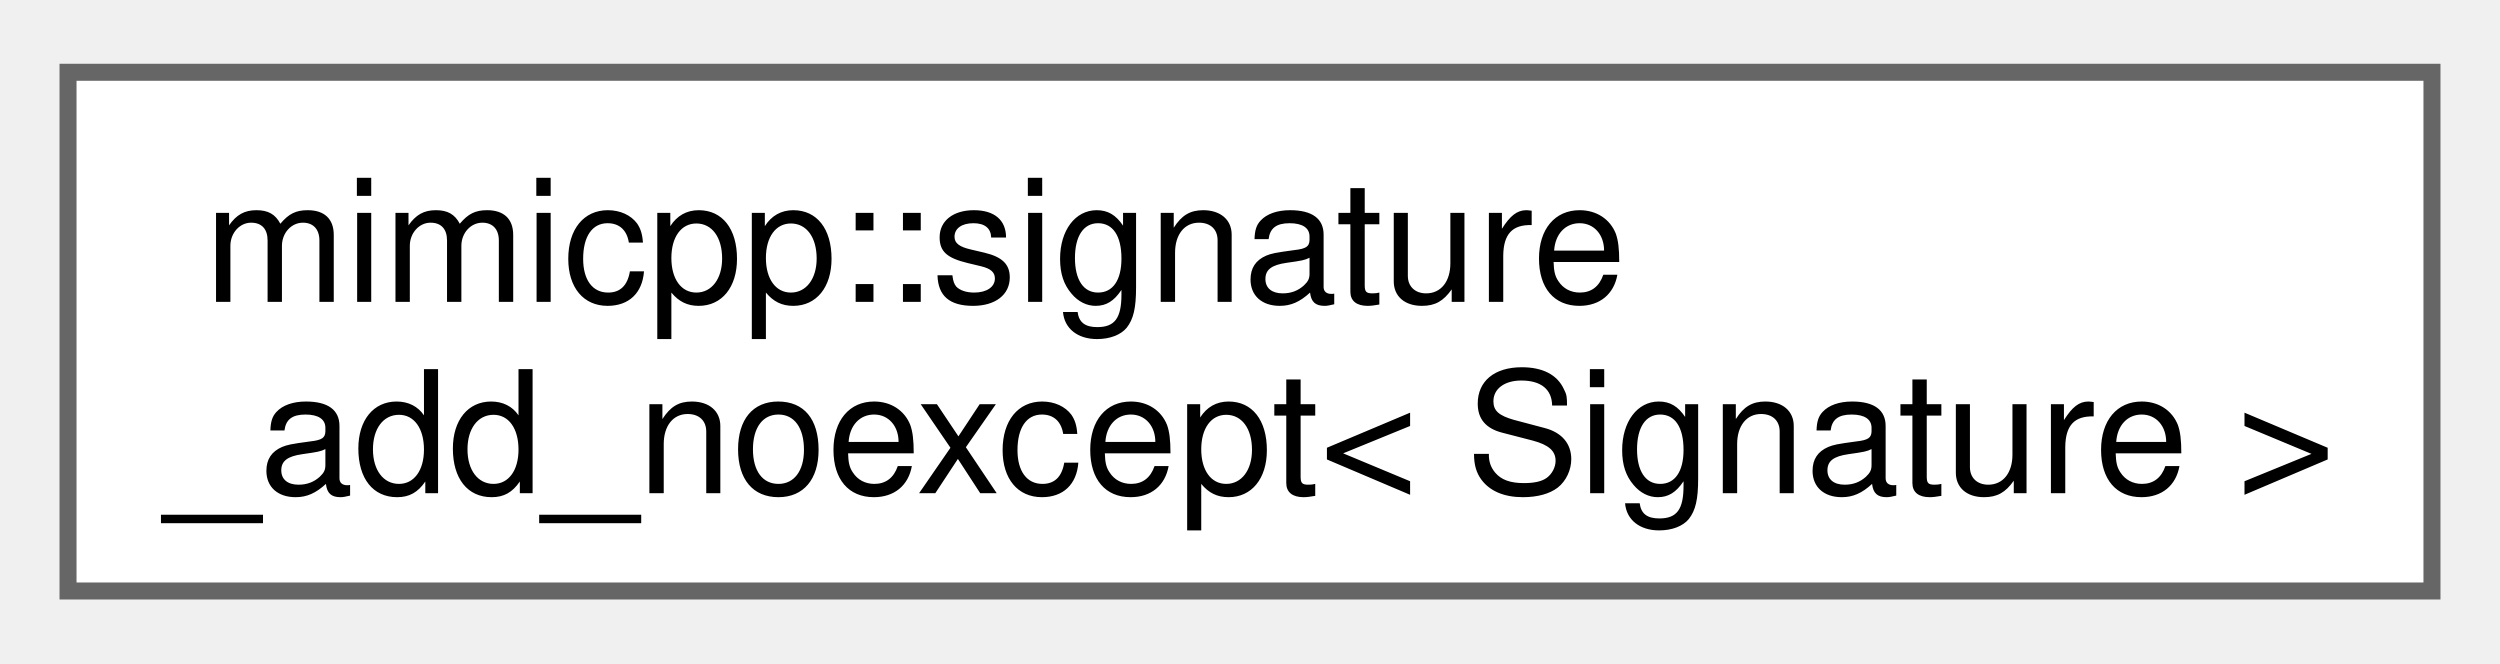
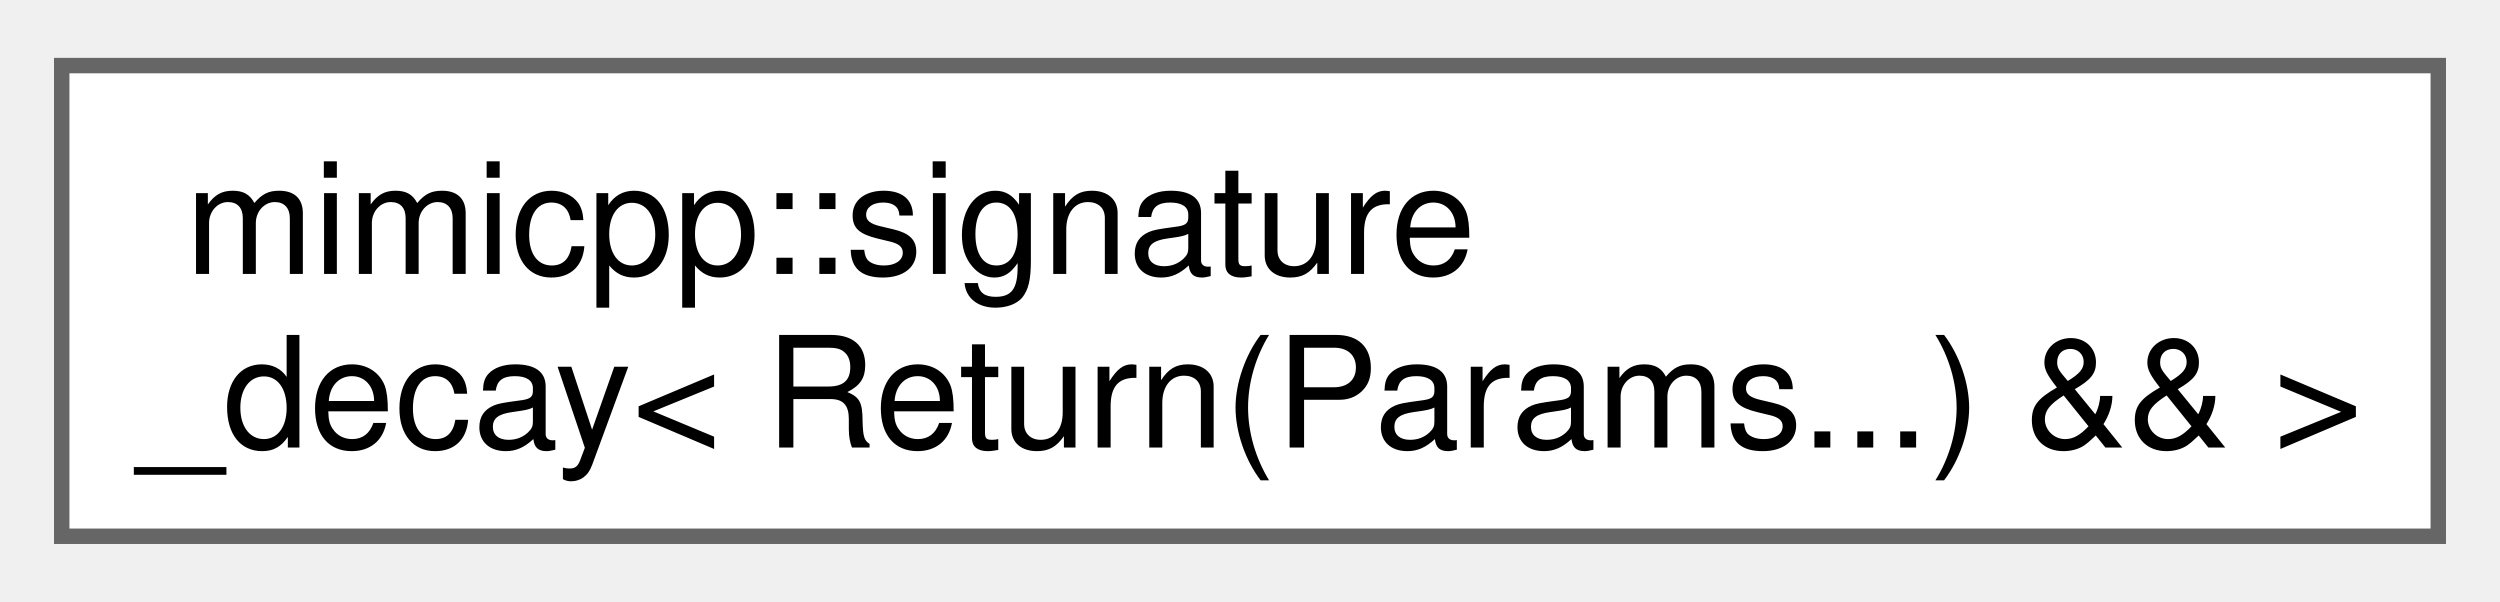
- <svg xmlns="http://www.w3.org/2000/svg" xmlns:xlink="http://www.w3.org/1999/xlink" width="147pt" height="39pt" viewBox="0.00 0.00 147.00 38.50">
+ <svg xmlns="http://www.w3.org/2000/svg" xmlns:xlink="http://www.w3.org/1999/xlink" width="162pt" height="39pt" viewBox="0.00 0.00 162.00 38.50">
  <g id="graph0" class="graph" transform="scale(1 1) rotate(0) translate(4 34.5)">
    <g id="Node000000" class="node">
      <g id="a_Node000000">
-         <a xlink:href="dd/db4/structmimicpp_1_1signature__add__noexcept.html" target="_top" xlink:title=" ">
-           <polygon fill="white" stroke="#666666" points="139,-30.5 0,-30.5 0,0 139,0 139,-30.5" />
+         <a xlink:href="d0/da9/structmimicpp_1_1signature__decay_3_01_return_07_params_8_8_8_08_01_6_6_01_4.html" target="_top" xlink:title=" ">
+           <polygon fill="white" stroke="#666666" points="154,-30.5 0,-30.5 0,0 154,0 154,-30.5" />
          <text text-anchor="start" x="8" y="-17" font-family="Helvetica,sans-Serif" font-size="10.00">mimicpp::signature</text>
-           <text text-anchor="middle" x="69.5" y="-5.75" font-family="Helvetica,sans-Serif" font-size="10.00">_add_noexcept&lt; Signature &gt;</text>
+           <text text-anchor="middle" x="77" y="-5.75" font-family="Helvetica,sans-Serif" font-size="10.00">_decay&lt; Return(Params...) &amp;&amp; &gt;</text>
        </a>
      </g>
    </g>
  </g>
</svg>
